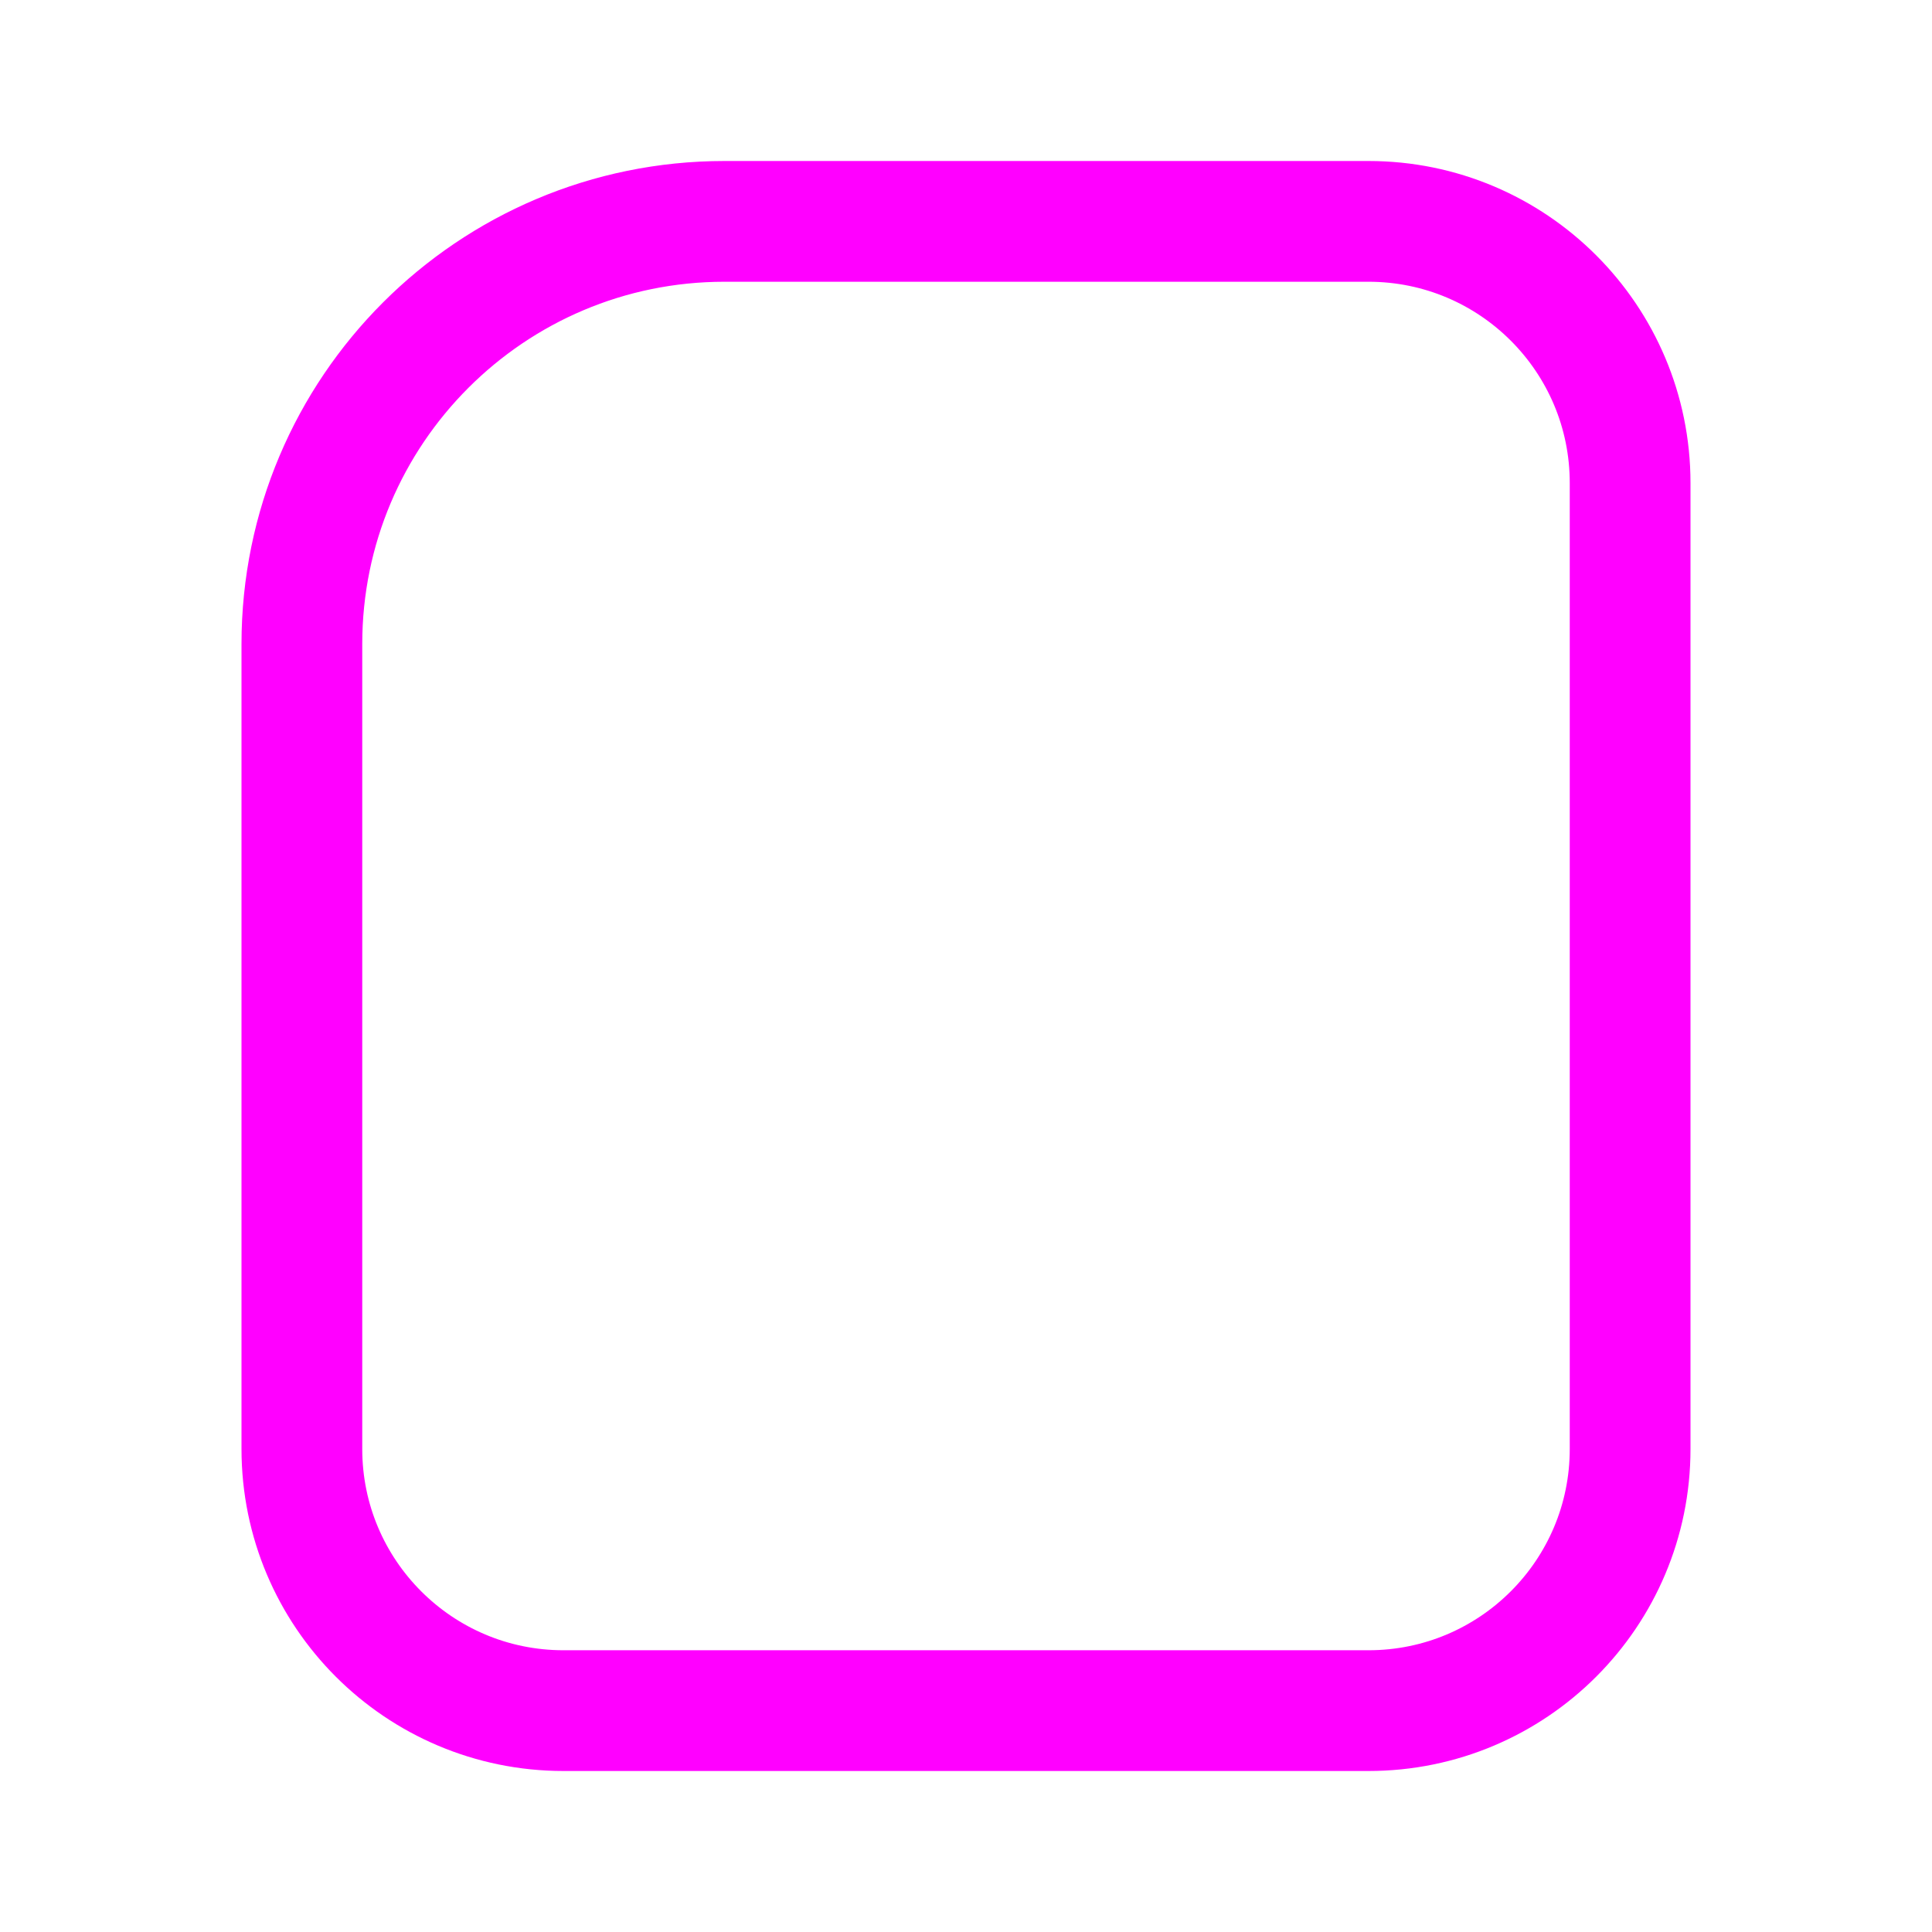
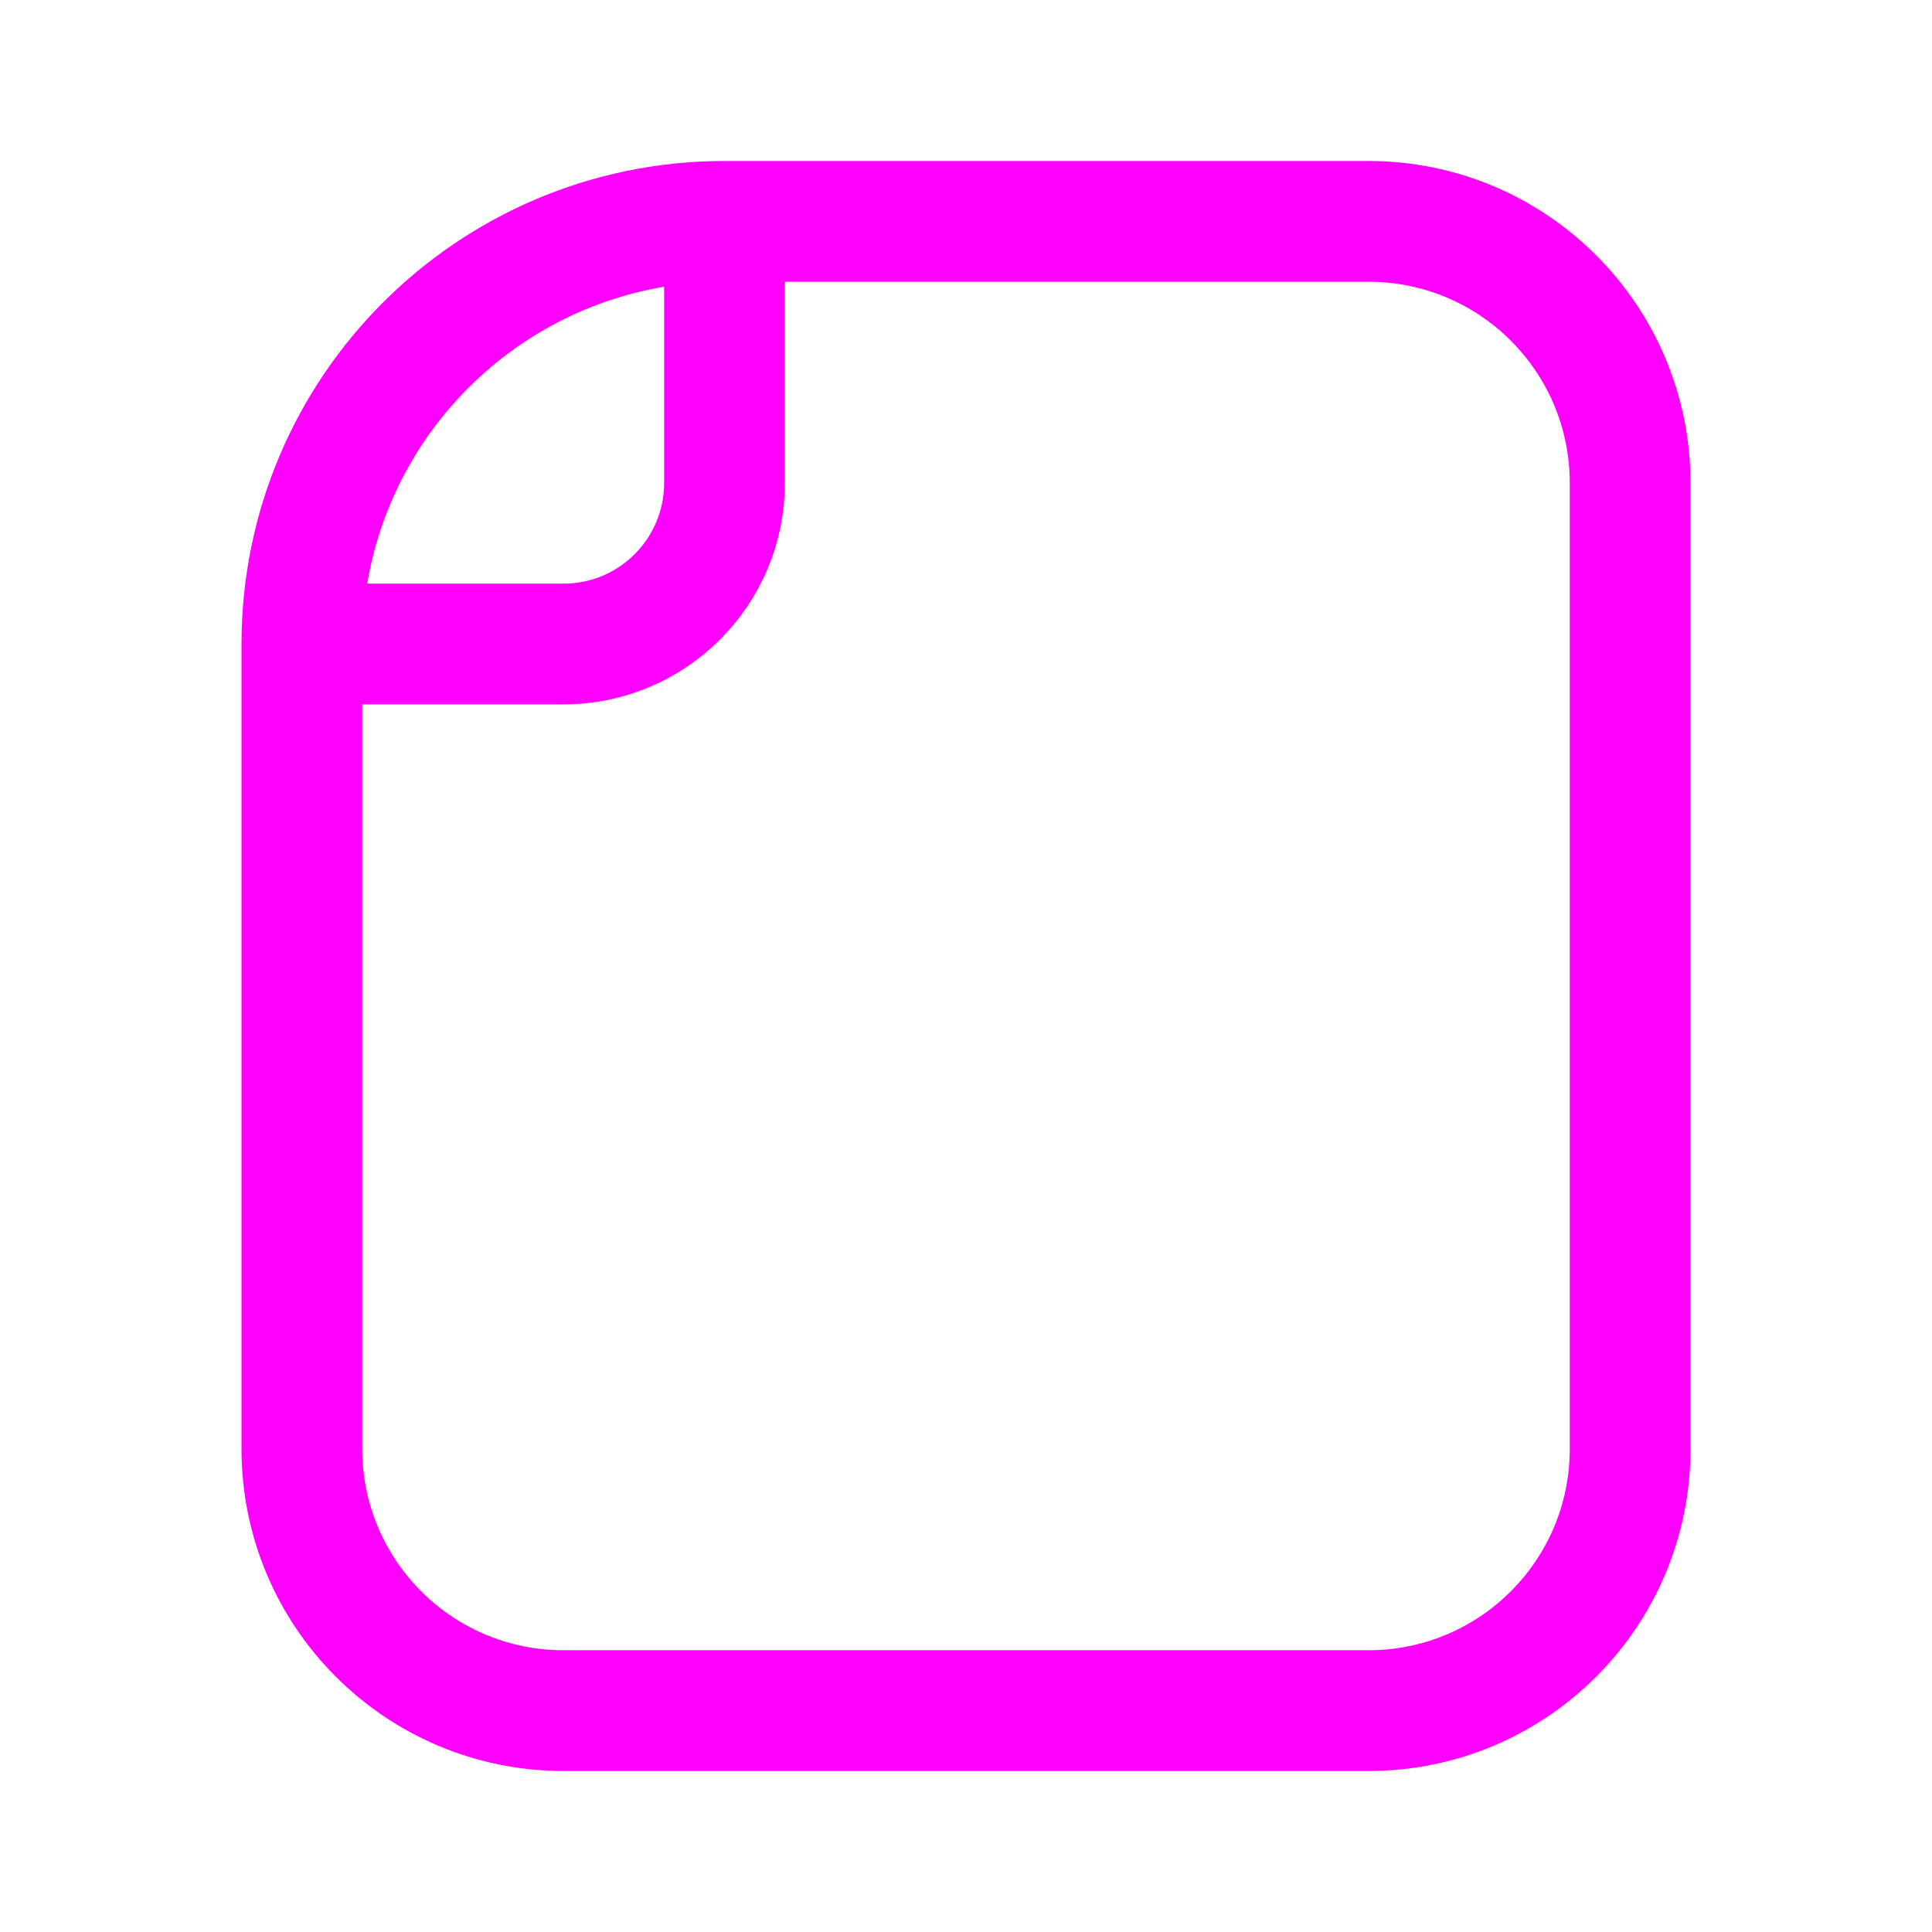
<svg xmlns="http://www.w3.org/2000/svg" width="24" height="24" viewBox="0 0 24 24" fill="none">
  <path d="M9 2.75H17C18.795 2.75 20.25 4.205 20.25 6V18C20.25 19.795 18.795 21.25 17 21.25H7C5.205 21.25 3.75 19.795 3.75 18V8C3.75 5.101 6.101 2.75 9 2.75Z" stroke="#FF00FF" stroke-width="1.5" stroke-linejoin="round" />
+   <path d="M9 2.75V6C9 7.105 8.105 8 7 8H3.75" stroke="#FF00FF" stroke-width="1.5" stroke-linejoin="round" />
</svg>
